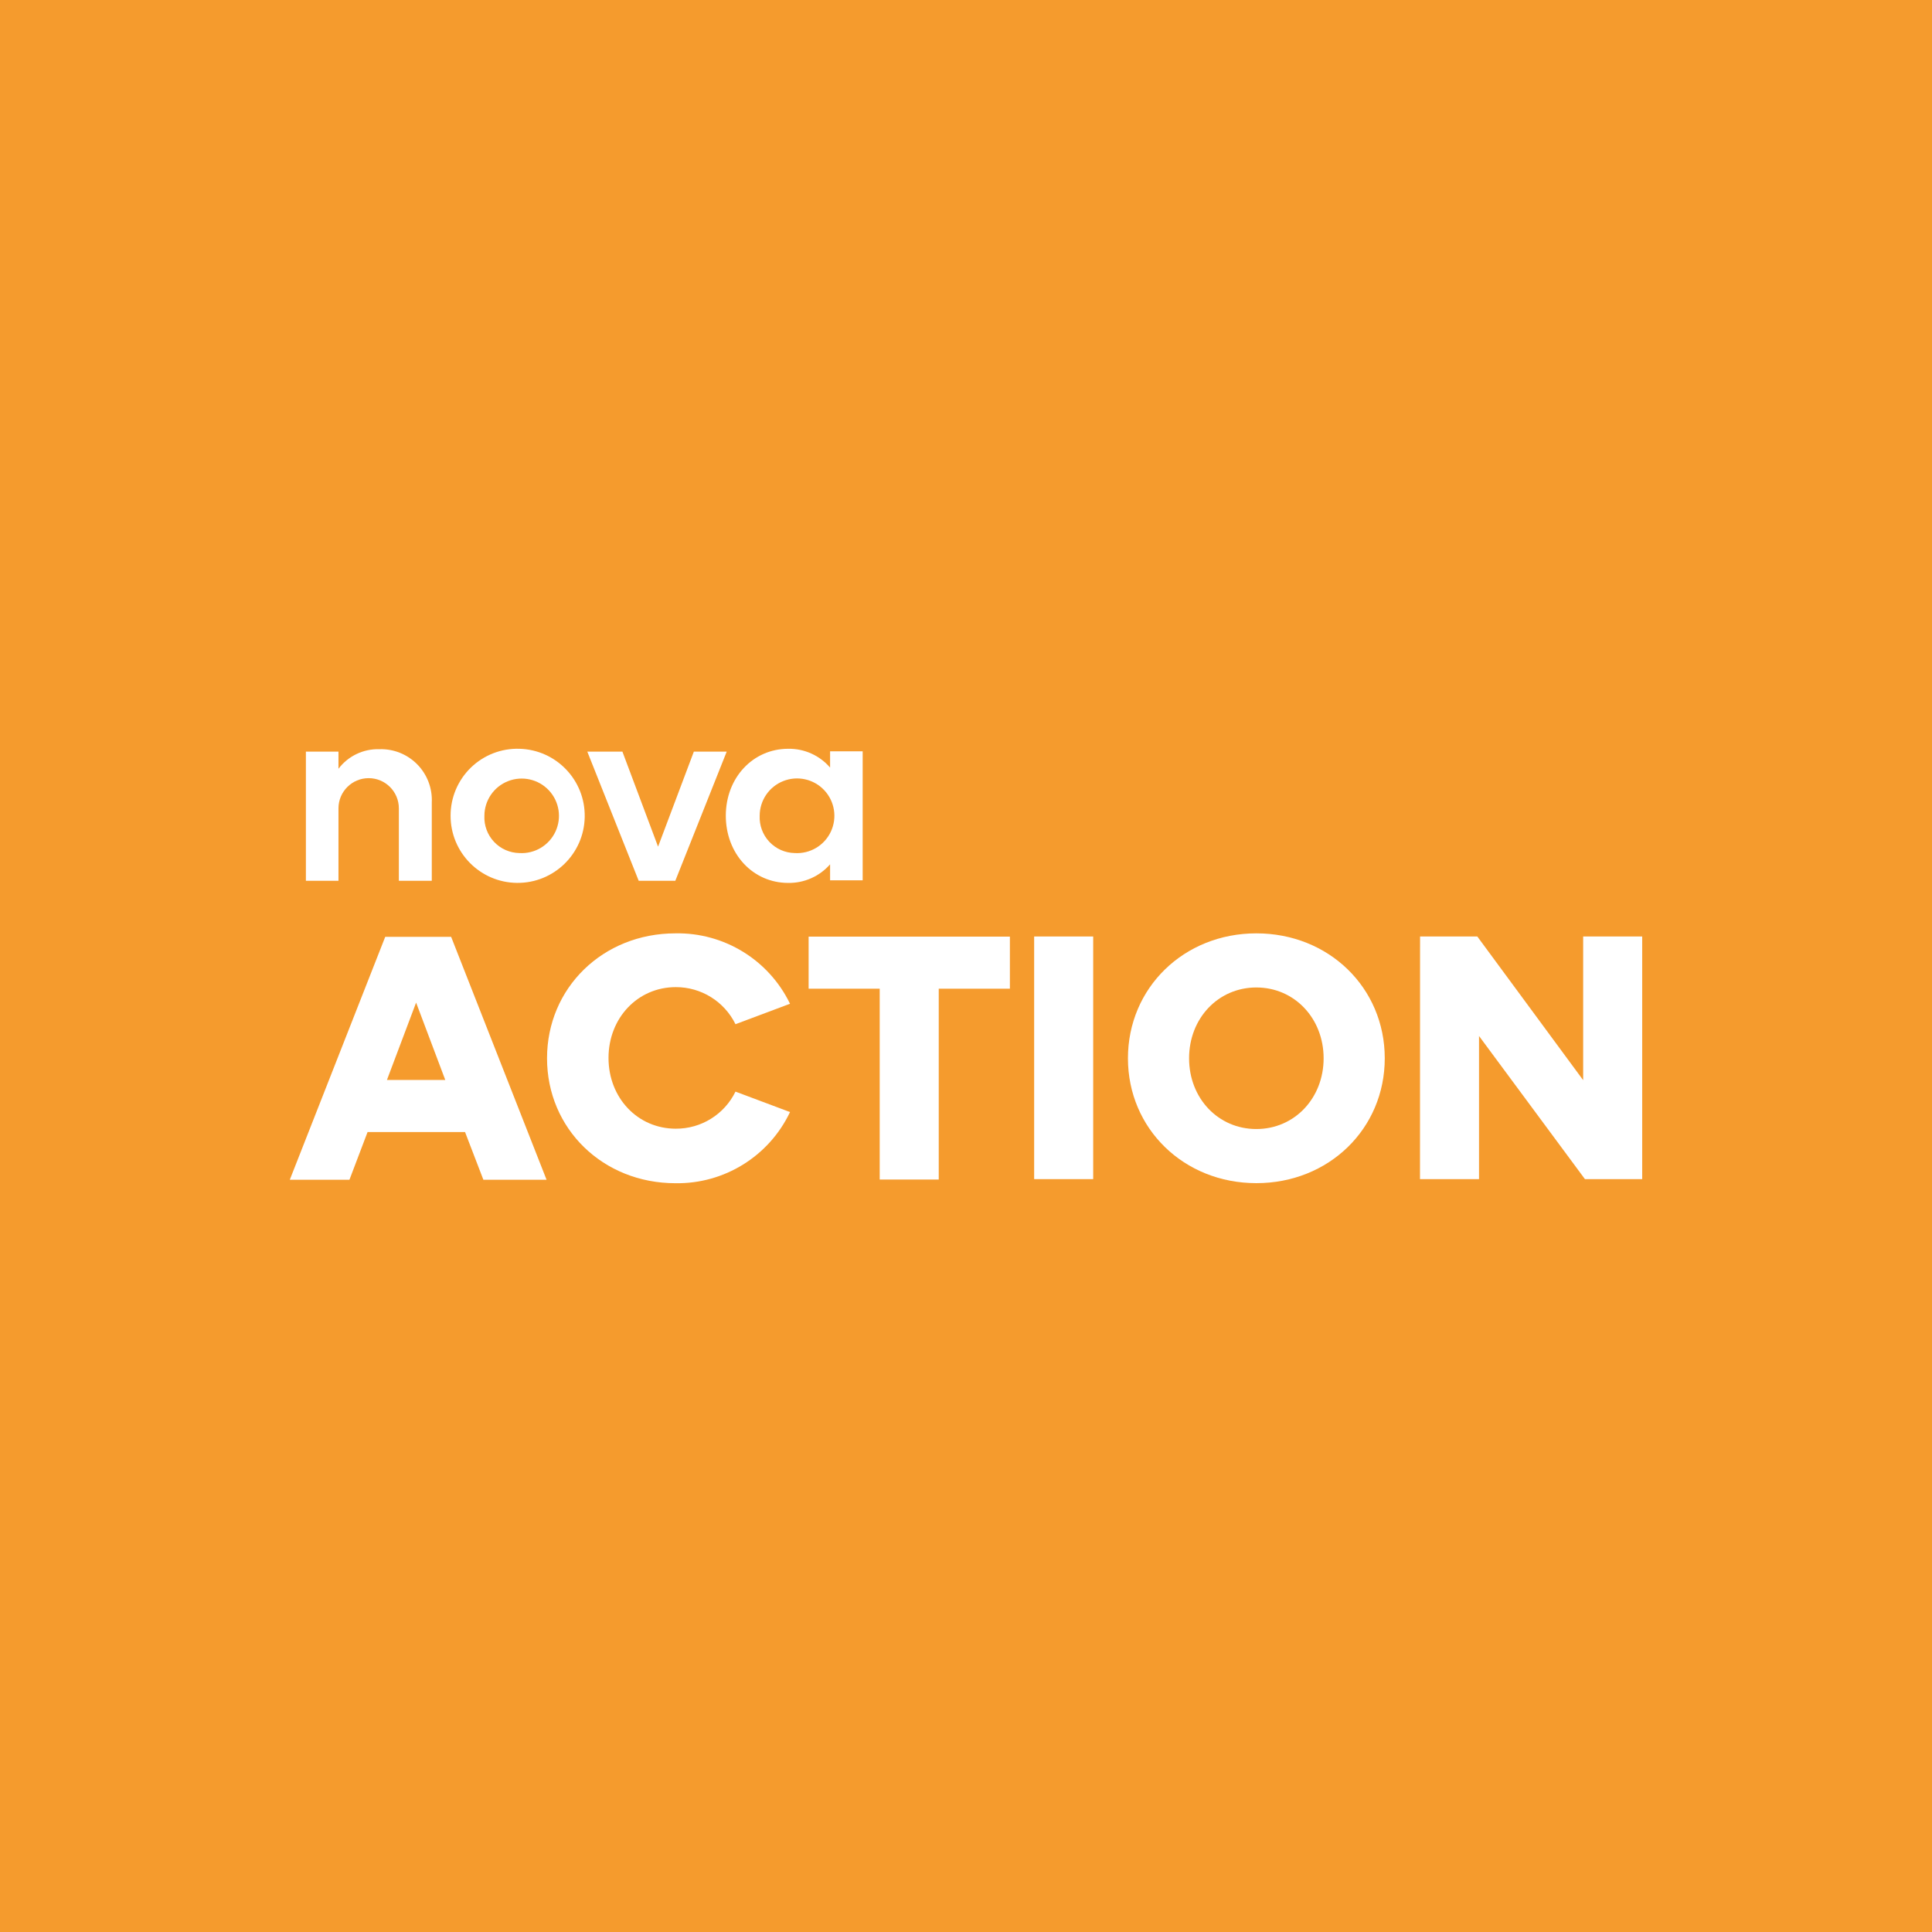
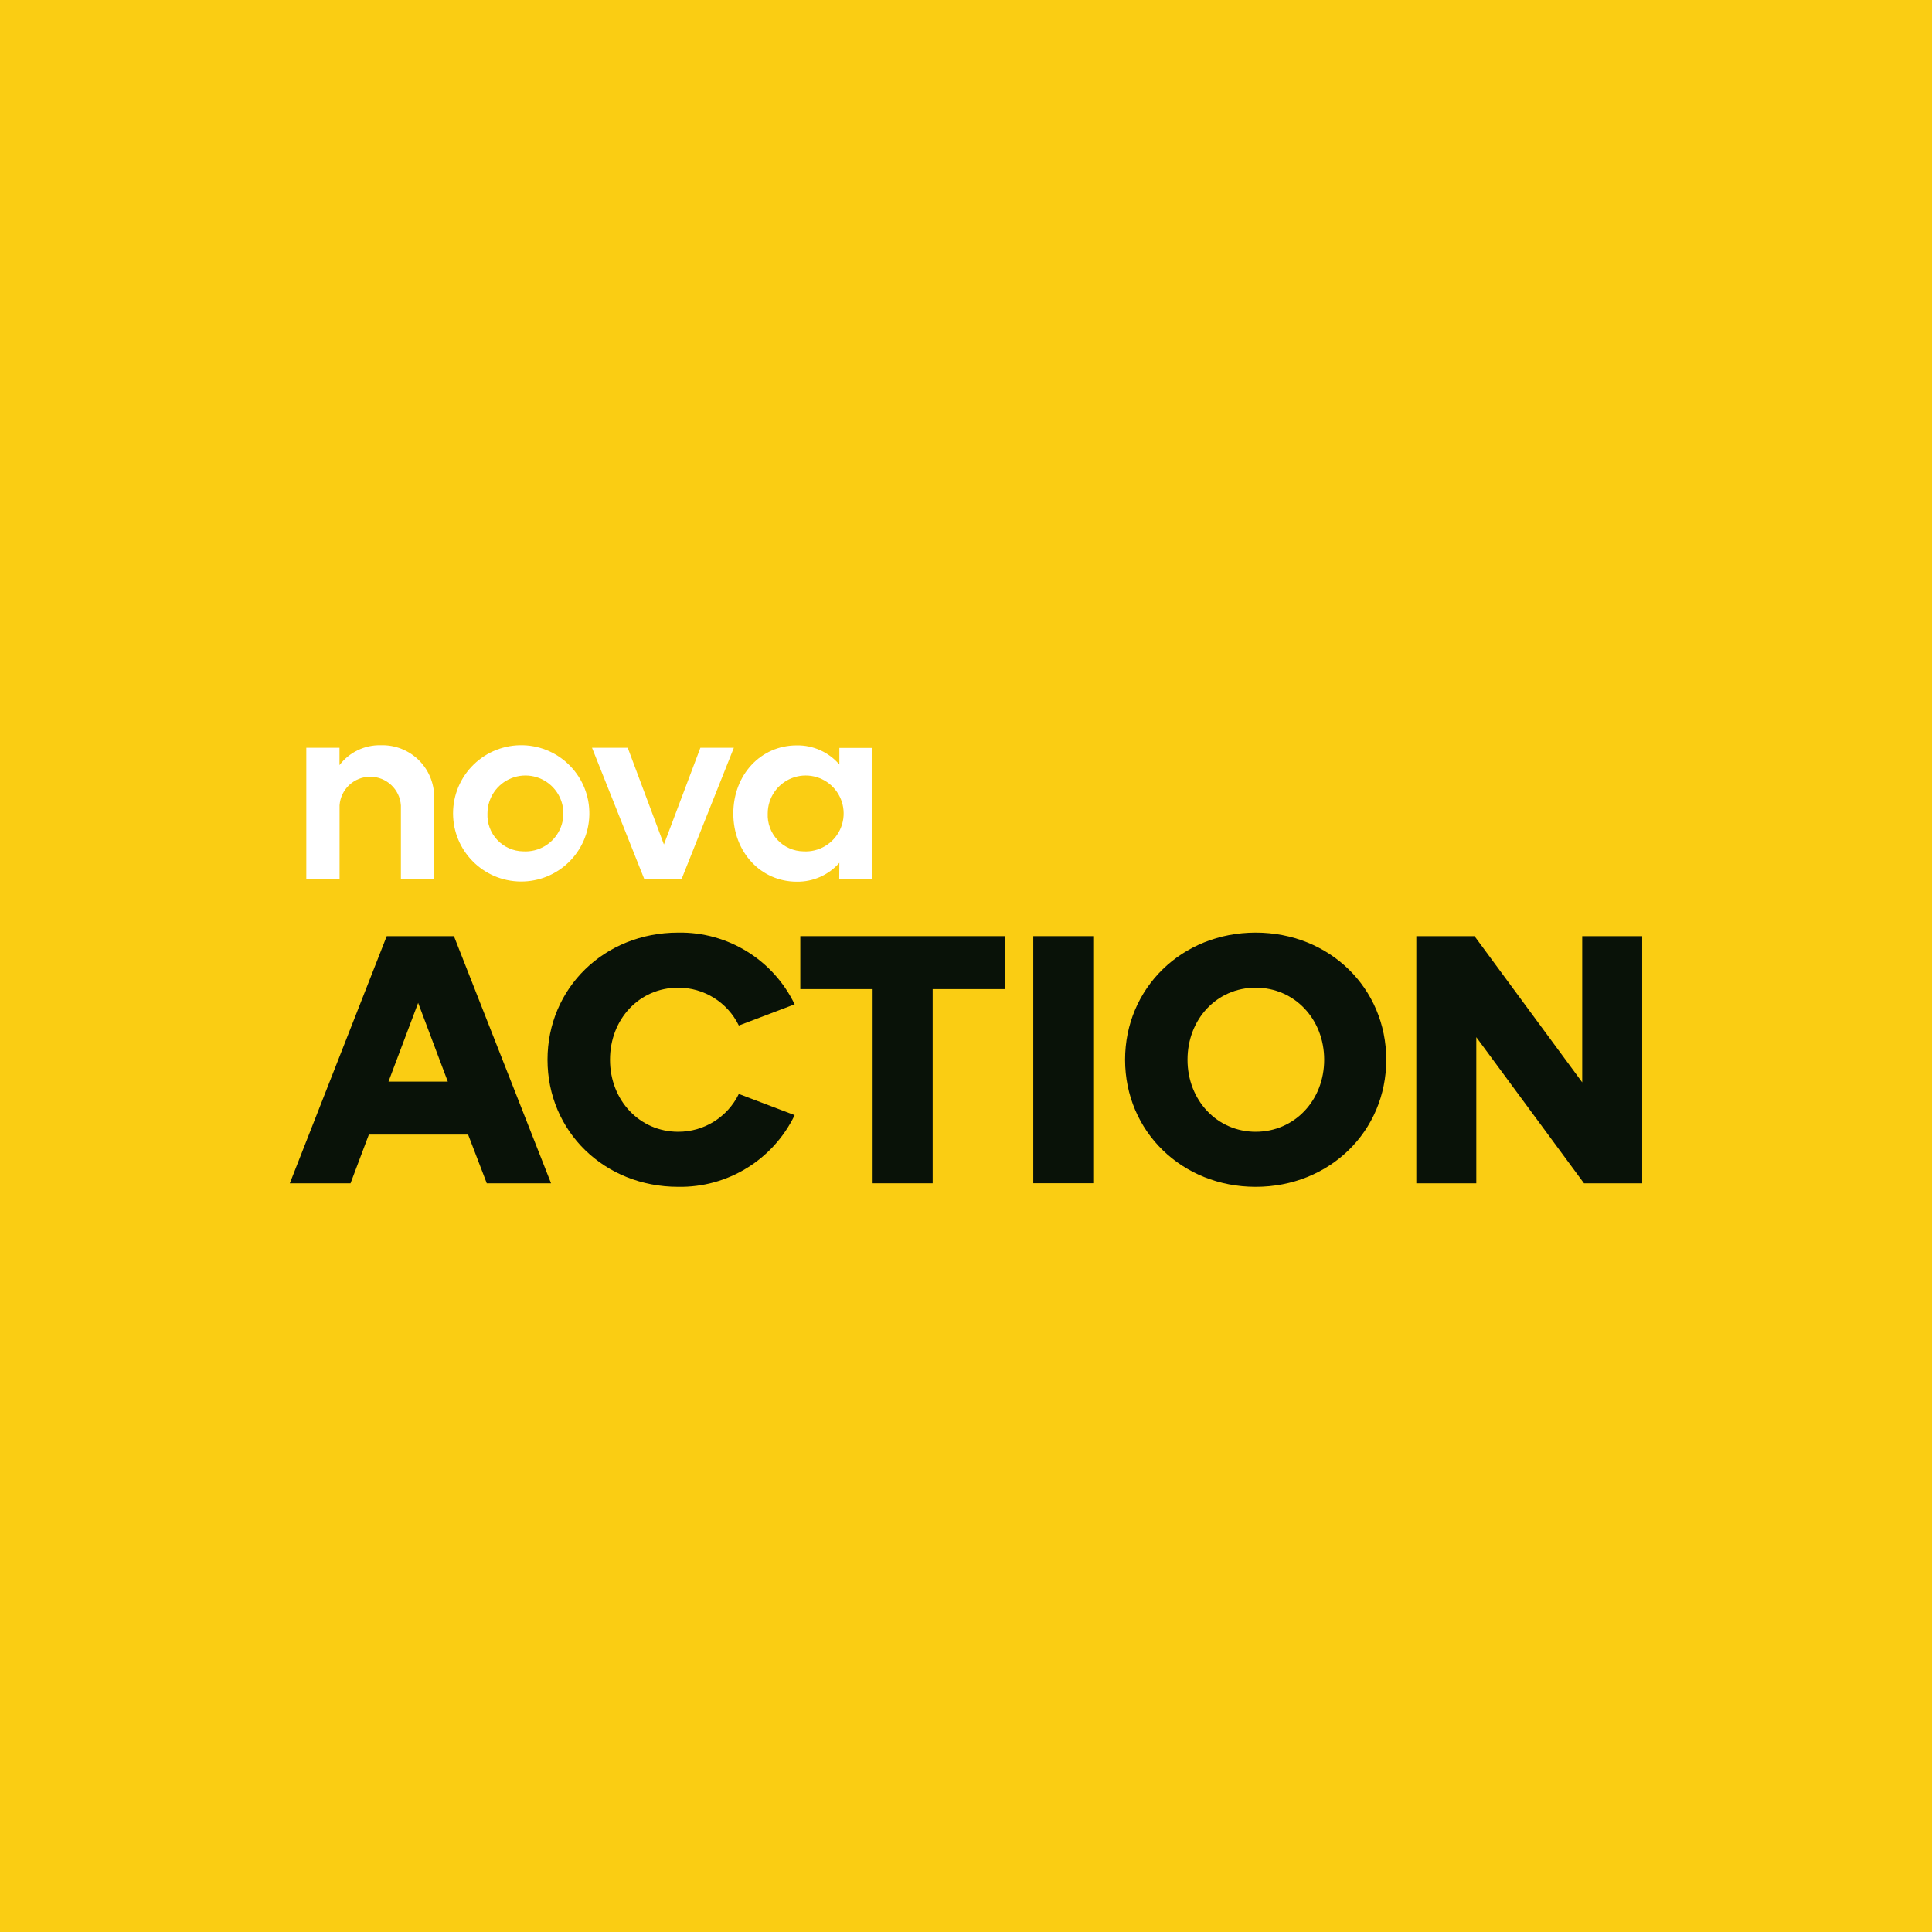
<svg xmlns="http://www.w3.org/2000/svg" viewBox="0 0 283.46 283.46">
  <defs>
-     <style>.cls-1{fill:#f59b2d;}.cls-2{fill:#fff;}</style>
+     <style>.cls-1{fill:#facd13;}.cls-2{fill:#fff;}.cls-3{fill:#091208;}</style>
  </defs>
  <g id="Layer_2" data-name="Layer 2">
    <g id="Nova">
      <g id="novaaction">
        <rect class="cls-1" width="283.46" height="283.46" />
        <g id="logo">
-           <path class="cls-2" d="M44.88,110.28h4.78v2.51a7.27,7.27,0,0,1,6-2.87,7.46,7.46,0,0,1,7.69,7.83v11.48H58.52V118.6a4.43,4.43,0,0,0-8.86,0v10.63H44.88Z" />
-           <path class="cls-2" d="M76.22,125.16a5.47,5.47,0,1,0-5.15-5.48,5.23,5.23,0,0,0,5.15,5.48m0-15.3a9.84,9.84,0,1,1-10.11,9.82,9.8,9.8,0,0,1,10.11-9.82" />
-           <path class="cls-2" d="M86.17,110.28h5.15l5.23,13.94,5.25-13.94h4.82l-7.54,18.95H93.71Z" />
-           <path class="cls-2" d="M116.6,125.16a5.48,5.48,0,1,0-5.14-5.48,5.24,5.24,0,0,0,5.14,5.48m5.19,1.65a8,8,0,0,1-6.15,2.73c-5.18,0-9.15-4.27-9.15-9.86s4-9.82,9.15-9.82a7.93,7.93,0,0,1,6.15,2.76v-2.39h4.78v18.93h-4.78Z" />
-           <path class="cls-2" d="M56.77,158.45h8.56L61.05,147.1Zm-.25-21h9.67l14,35.64H70.92l-2.69-7H53.93l-2.66,7H42.52Z" />
-           <path class="cls-2" d="M99.1,136.94a18.29,18.29,0,0,1,16.81,10.33l-8,3a9.72,9.72,0,0,0-8.76-5.44c-5.6,0-9.87,4.54-9.87,10.39s4.27,10.38,9.87,10.38a9.69,9.69,0,0,0,8.76-5.44l8,3A18.28,18.28,0,0,1,99.1,173.6c-10.64,0-18.84-8-18.84-18.33s8.2-18.33,18.84-18.33" />
-           <path class="cls-2" d="M129.07,145.06H118.64v-7.64h29.53v7.64H137.73v28h-8.66Z" />
-           <path class="cls-2" d="M151.73,137.4h8.66V173h-8.66Z" />
-           <path class="cls-2" d="M184.33,165.65c5.6,0,9.87-4.53,9.87-10.38s-4.27-10.39-9.87-10.39-9.87,4.53-9.87,10.39,4.26,10.38,9.87,10.38m0-28.71c10.64,0,18.84,8,18.84,18.33s-8.2,18.32-18.84,18.32-18.84-8-18.84-18.32,8.2-18.33,18.84-18.33" />
-           <path class="cls-2" d="M208.35,137.4h8.4l15.53,21.08V137.4h8.66V173h-8.4L217,152V173h-8.66Z" />
+           <path class="cls-2" d="M44.94,109.71h4.87v2.55a7.38,7.38,0,0,1,6.06-2.92,7.59,7.59,0,0,1,7.82,8V129H58.82V118.17a4.51,4.51,0,0,0-9,0V129H44.94Z" />
+           <path class="cls-2" d="M76.76,124.91a5.57,5.57,0,1,0-5.24-5.58,5.32,5.32,0,0,0,5.24,5.58m0-15.57a10,10,0,1,1-10.29,10,10,10,0,0,1,10.29-10" />
+           <polygon class="cls-2" points="86.86 109.71 92.1 109.71 97.41 123.9 102.76 109.71 107.67 109.71 100 128.98 94.53 128.98 86.86 109.71" />
+           <path class="cls-2" d="M117.88,124.91a5.57,5.57,0,1,0-5.24-5.58,5.32,5.32,0,0,0,5.24,5.58m5.27,1.68a8.15,8.15,0,0,1-6.25,2.77c-5.27,0-9.31-4.34-9.31-10s4-10,9.31-10a8.05,8.05,0,0,1,6.25,2.81v-2.44H128V129h-4.87Z" />
+           <path class="cls-3" d="M57,158.69h8.7l-4.35-11.55Zm-.26-21.34H66.6l14.25,36.26H71.42l-2.74-7.15H54.12l-2.69,7.15H42.52Z" />
+           <path class="cls-3" d="M99.5,136.83a18.61,18.61,0,0,1,17.09,10.52l-8.19,3.11a9.86,9.86,0,0,0-8.9-5.55c-5.7,0-10,4.61-10,10.57s4.35,10.57,10,10.57a9.86,9.86,0,0,0,8.9-5.55l8.19,3.11A18.61,18.61,0,0,1,99.5,174.13c-10.83,0-19.17-8.14-19.17-18.65s8.34-18.65,19.17-18.65" />
+           <polygon class="cls-3" points="128.03 145.12 117.42 145.12 117.42 137.35 147.46 137.35 147.46 145.12 136.84 145.12 136.84 173.61 128.03 173.61 128.03 145.12" />
+           <rect class="cls-3" x="151.6" y="137.35" width="8.8" height="36.25" />
+           <path class="cls-3" d="M184.23,166.05c5.7,0,10.05-4.61,10.05-10.57s-4.35-10.57-10.05-10.57-10,4.61-10,10.57,4.35,10.57,10,10.57m0-29.22c10.82,0,19.16,8.13,19.16,18.65s-8.34,18.65-19.16,18.65-19.16-8.14-19.16-18.65,8.34-18.65,19.16-18.65" />
+           <polygon class="cls-3" points="207.8 137.35 216.34 137.35 232.14 158.8 232.14 137.35 240.94 137.35 240.94 173.61 232.4 173.61 216.6 152.17 216.6 173.61 207.8 173.61 207.8 137.35" />
        </g>
      </g>
    </g>
  </g>
</svg>
